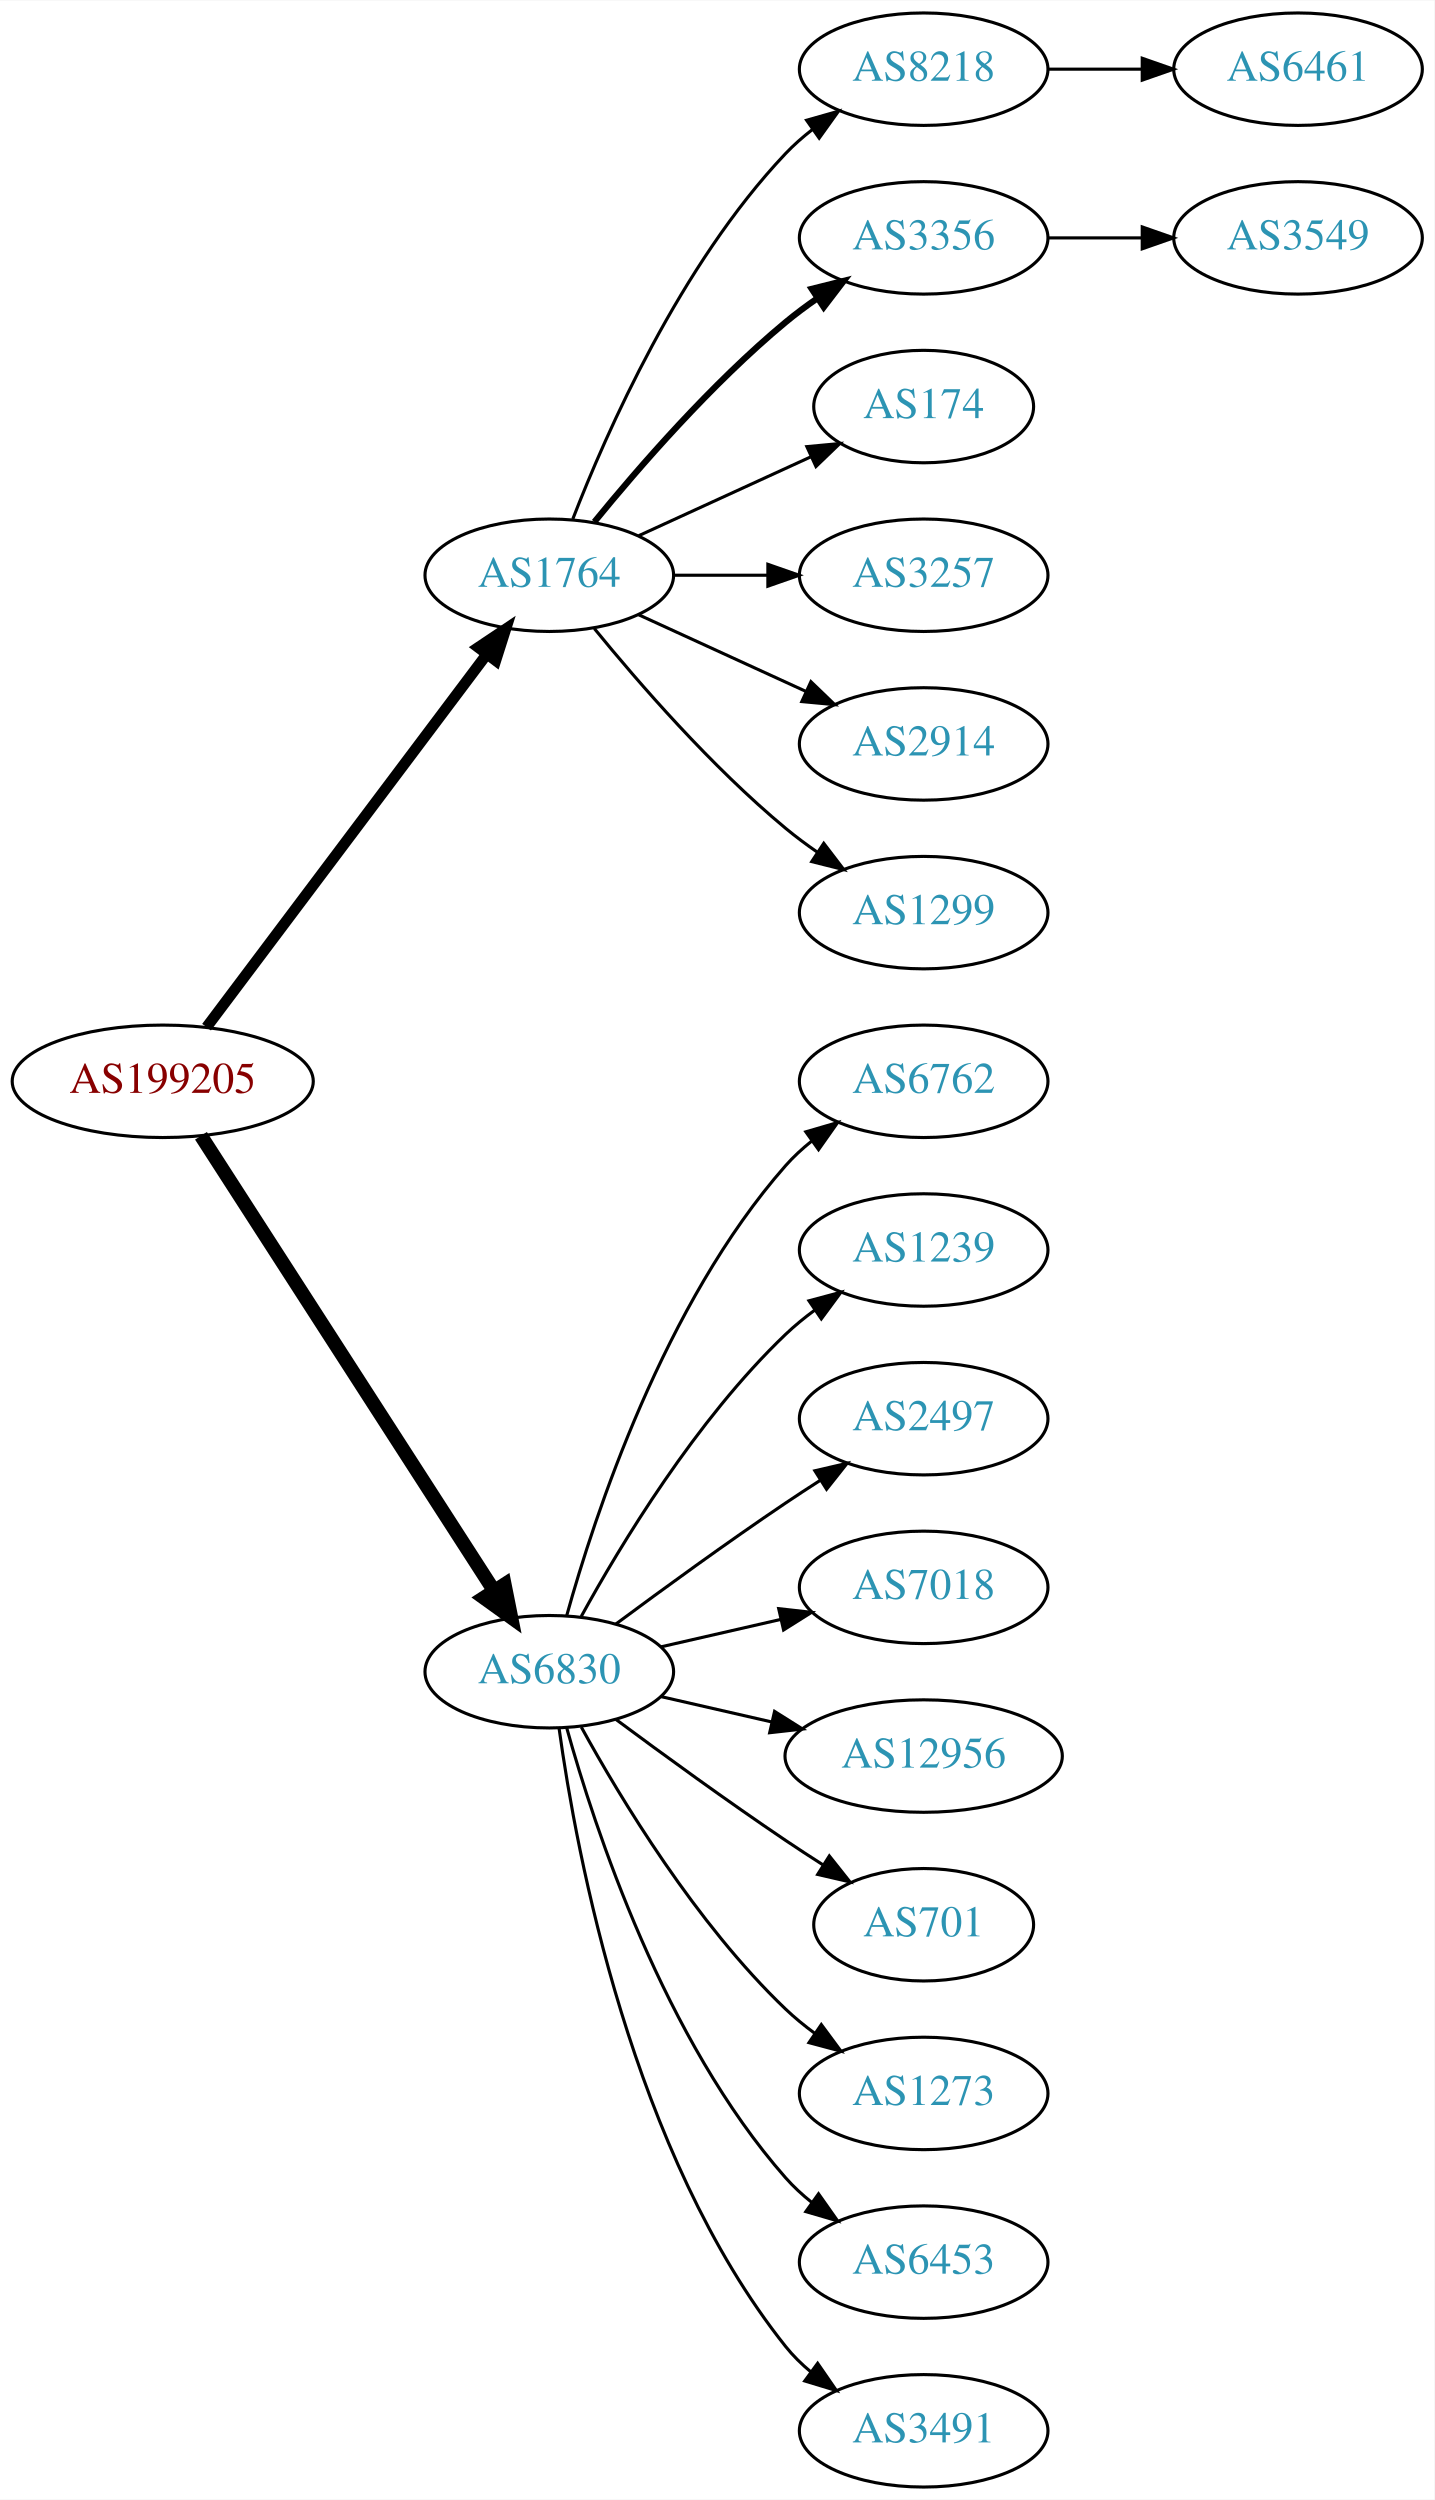
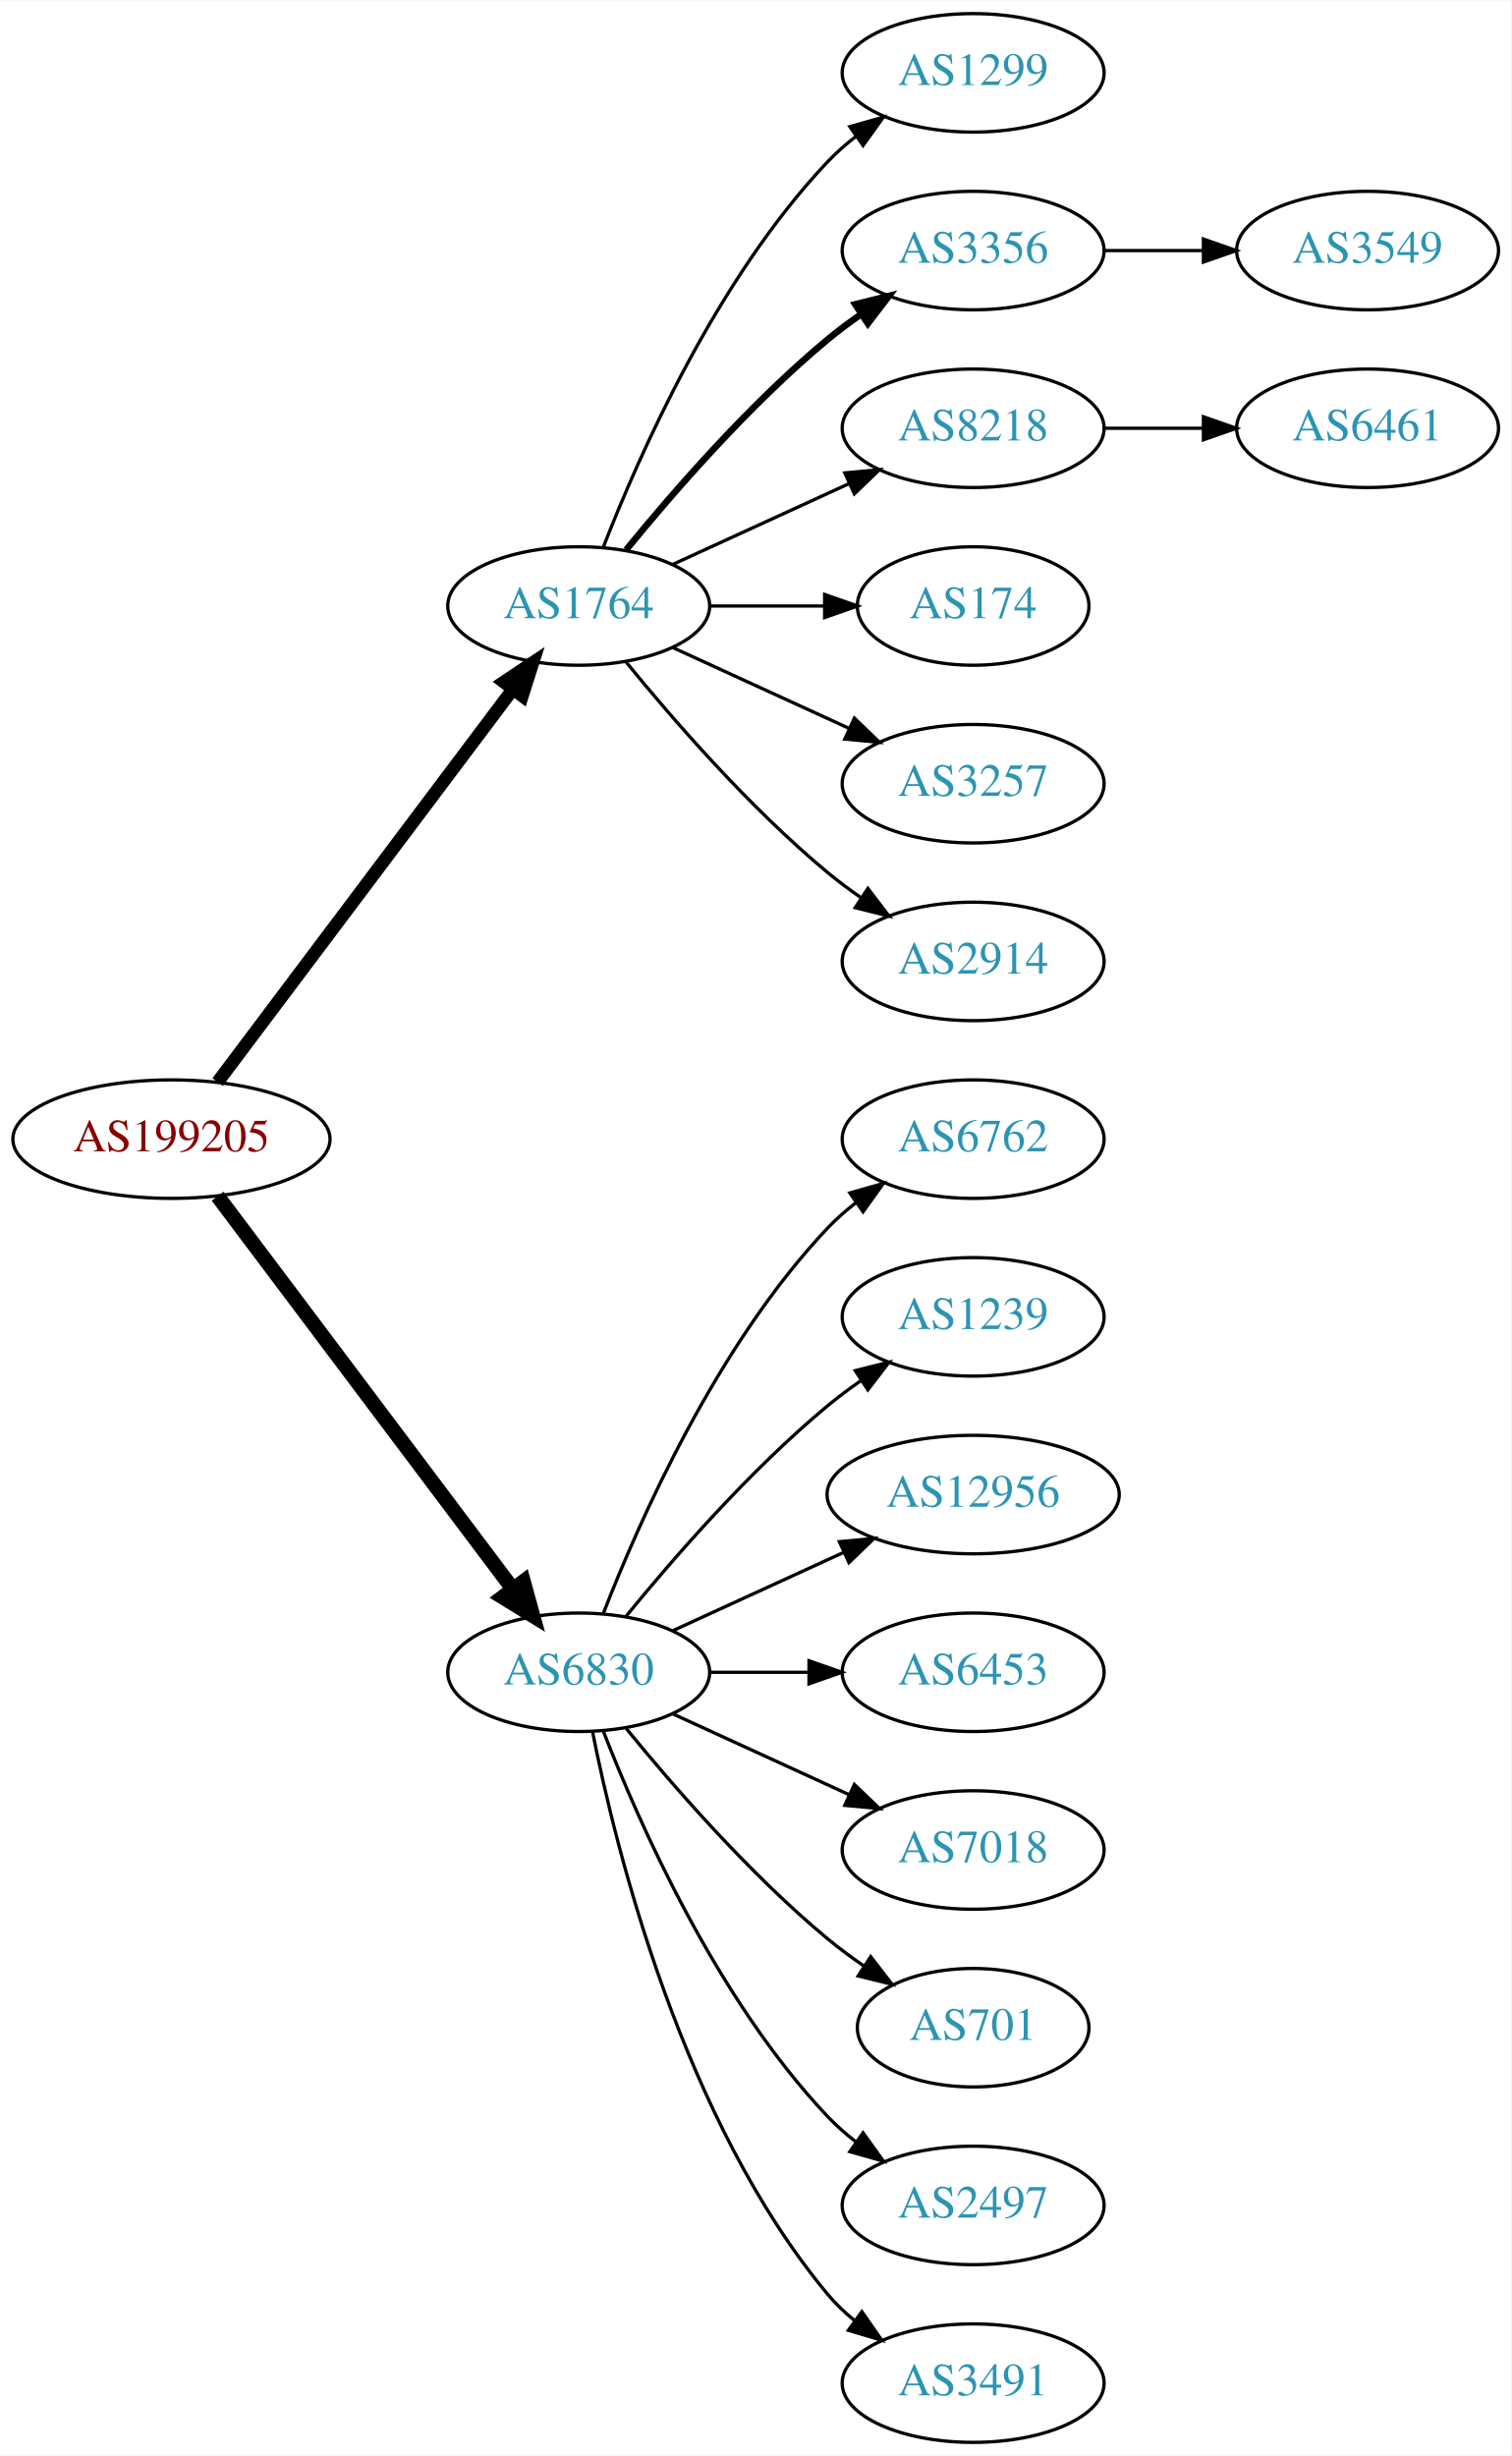
- <svg xmlns="http://www.w3.org/2000/svg" xmlns:xlink="http://www.w3.org/1999/xlink" width="459pt" height="800pt" viewBox="0.00 0.00 459.17 800.00">
-   <g id="graph0" class="graph" transform="scale(1 1) rotate(0) translate(4 796)">
-     <polygon fill="white" stroke="none" points="-4,4 -4,-796 455.17,-796 455.17,4 -4,4" />
+ <svg xmlns="http://www.w3.org/2000/svg" xmlns:xlink="http://www.w3.org/1999/xlink" width="459pt" height="746pt" viewBox="0.00 0.00 459.17 746.00">
+   <g id="graph0" class="graph" transform="scale(1 1) rotate(0) translate(4 742)">
+     <polygon fill="white" stroke="none" points="-4,4 -4,-742 455.17,-742 455.17,4 -4,4" />
    <g id="node1" class="node">
      <g id="a_node1">
        <a xlink:href="/asn/199205" xlink:title="AS199205 ~ Huemer Data Center GmbH [AT]">
-           <ellipse fill="#ffffff" stroke="black" cx="48.096" cy="-450" rx="48.192" ry="18" />
-           <text text-anchor="middle" x="48.096" y="-446.3" font-family="Times,serif" font-size="14.00" fill="#880000">AS199205</text>
+           <ellipse fill="#ffffff" stroke="black" cx="48.096" cy="-396" rx="48.192" ry="18" />
+           <text text-anchor="middle" x="48.096" y="-392.3" font-family="Times,serif" font-size="14.00" fill="#880000">AS199205</text>
        </a>
      </g>
    </g>
    <g id="node2" class="node">
      <g id="a_node2">
        <a xlink:href="/asn/1764" xlink:title="AS1764 ~ NEXTLAYER-AS [AT]">
-           <ellipse fill="#ffffff" stroke="black" cx="171.838" cy="-612" rx="39.794" ry="18" />
-           <text text-anchor="middle" x="171.838" y="-608.3" font-family="Times,serif" font-size="14.00" fill="#2c94b3">AS1764</text>
+           <ellipse fill="#ffffff" stroke="black" cx="171.838" cy="-558" rx="39.794" ry="18" />
+           <text text-anchor="middle" x="171.838" y="-554.3" font-family="Times,serif" font-size="14.00" fill="#2c94b3">AS1764</text>
        </a>
      </g>
    </g>
    <g id="edge1" class="edge">
-       <path fill="none" stroke="black" stroke-width="3.5" d="M62.124,-467.337C83.634,-495.96 126.675,-553.233 151.664,-586.486" />
-       <polygon fill="black" stroke="black" stroke-width="3.5" points="149.097,-588.896 157.903,-594.788 154.693,-584.691 149.097,-588.896" />
+       <path fill="none" stroke="black" stroke-width="3.938" d="M62.124,-413.337C83.634,-441.96 126.675,-499.233 151.664,-532.486" />
+       <polygon fill="black" stroke="black" stroke-width="3.938" points="149.097,-534.896 157.903,-540.788 154.693,-530.691 149.097,-534.896" />
    </g>
    <g id="node3" class="node">
      <g id="a_node3">
        <a xlink:href="/asn/6830" xlink:title="AS6830 ~ LGI-UPC [AT]">
-           <ellipse fill="#ffffff" stroke="black" cx="171.838" cy="-261" rx="39.794" ry="18" />
-           <text text-anchor="middle" x="171.838" y="-257.3" font-family="Times,serif" font-size="14.00" fill="#2c94b3">AS6830</text>
+           <ellipse fill="#ffffff" stroke="black" cx="171.838" cy="-234" rx="39.794" ry="18" />
+           <text text-anchor="middle" x="171.838" y="-230.3" font-family="Times,serif" font-size="14.00" fill="#2c94b3">AS6830</text>
        </a>
      </g>
    </g>
    <g id="edge2" class="edge">
-       <path fill="none" stroke="black" stroke-width="4.5" d="M60.331,-432.558C81.802,-399.225 128.767,-326.314 154.004,-287.134" />
-       <polygon fill="black" stroke="black" stroke-width="4.5" points="157.525,-288.939 159.63,-278.4 150.905,-284.674 157.525,-288.939" />
+       <path fill="none" stroke="black" stroke-width="4.5" d="M62.124,-378.663C83.634,-350.04 126.675,-292.767 151.664,-259.514" />
+       <polygon fill="black" stroke="black" stroke-width="4.5" points="155.043,-261.572 157.903,-251.212 148.748,-256.841 155.043,-261.572" />
    </g>
    <g id="node4" class="node">
      <g id="a_node4">
-         <a xlink:href="/asn/8218" xlink:title="AS8218 ~ legacy Neotelecoms [FR]">
-           <ellipse fill="#ffffff" stroke="black" cx="291.681" cy="-774" rx="39.794" ry="18" />
-           <text text-anchor="middle" x="291.681" y="-770.3" font-family="Times,serif" font-size="14.00" fill="#2c94b3">AS8218</text>
+         <a xlink:href="/asn/1299" xlink:title="AS1299 ~ Telia Carrier [EU]">
+           <ellipse fill="#ffffff" stroke="black" cx="291.681" cy="-720" rx="39.794" ry="18" />
+           <text text-anchor="middle" x="291.681" y="-716.3" font-family="Times,serif" font-size="14.00" fill="#2c94b3">AS1299</text>
        </a>
      </g>
    </g>
    <g id="edge3" class="edge">
-       <path fill="none" stroke="black" d="M179.361,-629.994C190.112,-657.728 213.769,-711.429 247.484,-747 250.07,-749.728 252.988,-752.294 256.056,-754.677" />
-       <polygon fill="black" stroke="black" points="254.21,-757.658 264.404,-760.543 258.234,-751.93 254.21,-757.658" />
+       <path fill="none" stroke="black" d="M179.361,-575.994C190.112,-603.728 213.769,-657.429 247.484,-693 250.07,-695.728 252.988,-698.294 256.056,-700.677" />
+       <polygon fill="black" stroke="black" points="254.21,-703.658 264.404,-706.543 258.234,-697.93 254.21,-703.658" />
    </g>
    <g id="node5" class="node">
      <g id="a_node5">
        <a xlink:href="/asn/3356" xlink:title="AS3356 ~ Level 3 Parent, LLC [US]">
-           <ellipse fill="#ffffff" stroke="black" cx="291.681" cy="-720" rx="39.794" ry="18" />
-           <text text-anchor="middle" x="291.681" y="-716.3" font-family="Times,serif" font-size="14.00" fill="#2c94b3">AS3356</text>
+           <ellipse fill="#ffffff" stroke="black" cx="291.681" cy="-666" rx="39.794" ry="18" />
+           <text text-anchor="middle" x="291.681" y="-662.3" font-family="Times,serif" font-size="14.00" fill="#2c94b3">AS3356</text>
        </a>
      </g>
    </g>
    <g id="edge4" class="edge">
-       <path fill="none" stroke="black" stroke-width="2" d="M186.257,-629.065C200.372,-646.375 223.786,-673.345 247.484,-693 250.701,-695.668 254.201,-698.27 257.772,-700.741" />
-       <polygon fill="black" stroke="black" stroke-width="2" points="255.85,-703.666 266.128,-706.236 259.695,-697.817 255.85,-703.666" />
+       <path fill="none" stroke="black" stroke-width="2" d="M186.257,-575.065C200.372,-592.375 223.786,-619.345 247.484,-639 250.701,-641.668 254.201,-644.27 257.772,-646.741" />
+       <polygon fill="black" stroke="black" stroke-width="2" points="255.85,-649.666 266.128,-652.236 259.695,-643.817 255.85,-649.666" />
    </g>
    <g id="node6" class="node">
      <g id="a_node6">
-         <a xlink:href="/asn/174" xlink:title="AS174 ~ Cogent Communications [US]">
-           <ellipse fill="#ffffff" stroke="black" cx="291.681" cy="-666" rx="35.194" ry="18" />
-           <text text-anchor="middle" x="291.681" y="-662.3" font-family="Times,serif" font-size="14.00" fill="#2c94b3">AS174</text>
+         <a xlink:href="/asn/8218" xlink:title="AS8218 ~ legacy Neotelecoms [FR]">
+           <ellipse fill="#ffffff" stroke="black" cx="291.681" cy="-612" rx="39.794" ry="18" />
+           <text text-anchor="middle" x="291.681" y="-608.3" font-family="Times,serif" font-size="14.00" fill="#2c94b3">AS8218</text>
        </a>
      </g>
    </g>
    <g id="edge5" class="edge">
-       <path fill="none" stroke="black" d="M200.467,-624.661C216.883,-632.183 237.865,-641.798 255.461,-649.861" />
-       <polygon fill="black" stroke="black" points="254.29,-653.174 264.839,-654.158 257.206,-646.811 254.29,-653.174" />
+       <path fill="none" stroke="black" d="M200.467,-570.661C216.424,-577.973 236.694,-587.261 253.977,-595.181" />
+       <polygon fill="black" stroke="black" points="252.676,-598.435 263.225,-599.419 255.592,-592.071 252.676,-598.435" />
    </g>
    <g id="node7" class="node">
      <g id="a_node7">
-         <a xlink:href="/asn/3257" xlink:title="AS3257 ~ GTT [DE]">
-           <ellipse fill="#ffffff" stroke="black" cx="291.681" cy="-612" rx="39.794" ry="18" />
-           <text text-anchor="middle" x="291.681" y="-608.3" font-family="Times,serif" font-size="14.00" fill="#2c94b3">AS3257</text>
+         <a xlink:href="/asn/174" xlink:title="AS174 ~ Cogent Communications [US]">
+           <ellipse fill="#ffffff" stroke="black" cx="291.681" cy="-558" rx="35.194" ry="18" />
+           <text text-anchor="middle" x="291.681" y="-554.3" font-family="Times,serif" font-size="14.00" fill="#2c94b3">AS174</text>
        </a>
      </g>
    </g>
    <g id="edge6" class="edge">
-       <path fill="none" stroke="black" d="M211.751,-612C221.304,-612 231.654,-612 241.616,-612" />
-       <polygon fill="black" stroke="black" points="241.809,-615.5 251.809,-612 241.809,-608.5 241.809,-615.5" />
+       <path fill="none" stroke="black" d="M211.751,-558C222.837,-558 234.997,-558 246.379,-558" />
+       <polygon fill="black" stroke="black" points="246.561,-561.5 256.561,-558 246.561,-554.5 246.561,-561.5" />
    </g>
    <g id="node8" class="node">
      <g id="a_node8">
-         <a xlink:href="/asn/2914" xlink:title="AS2914 ~ NTT America, Inc. [US]">
-           <ellipse fill="#ffffff" stroke="black" cx="291.681" cy="-558" rx="39.794" ry="18" />
-           <text text-anchor="middle" x="291.681" y="-554.3" font-family="Times,serif" font-size="14.00" fill="#2c94b3">AS2914</text>
+         <a xlink:href="/asn/3257" xlink:title="AS3257 ~ GTT [DE]">
+           <ellipse fill="#ffffff" stroke="black" cx="291.681" cy="-504" rx="39.794" ry="18" />
+           <text text-anchor="middle" x="291.681" y="-500.3" font-family="Times,serif" font-size="14.00" fill="#2c94b3">AS3257</text>
        </a>
      </g>
    </g>
    <g id="edge7" class="edge">
-       <path fill="none" stroke="black" d="M200.467,-599.339C216.424,-592.027 236.694,-582.739 253.977,-574.819" />
-       <polygon fill="black" stroke="black" points="255.592,-577.929 263.225,-570.581 252.676,-571.565 255.592,-577.929" />
+       <path fill="none" stroke="black" d="M200.467,-545.339C216.424,-538.027 236.694,-528.739 253.977,-520.819" />
+       <polygon fill="black" stroke="black" points="255.592,-523.929 263.225,-516.581 252.676,-517.565 255.592,-523.929" />
    </g>
    <g id="node9" class="node">
      <g id="a_node9">
-         <a xlink:href="/asn/1299" xlink:title="AS1299 ~ Telia Carrier [EU]">
-           <ellipse fill="#ffffff" stroke="black" cx="291.681" cy="-504" rx="39.794" ry="18" />
-           <text text-anchor="middle" x="291.681" y="-500.3" font-family="Times,serif" font-size="14.00" fill="#2c94b3">AS1299</text>
+         <a xlink:href="/asn/2914" xlink:title="AS2914 ~ NTT America, Inc. [US]">
+           <ellipse fill="#ffffff" stroke="black" cx="291.681" cy="-450" rx="39.794" ry="18" />
+           <text text-anchor="middle" x="291.681" y="-446.3" font-family="Times,serif" font-size="14.00" fill="#2c94b3">AS2914</text>
        </a>
      </g>
    </g>
    <g id="edge8" class="edge">
-       <path fill="none" stroke="black" d="M186.257,-594.935C200.372,-577.625 223.786,-550.655 247.484,-531 250.701,-528.332 254.201,-525.73 257.772,-523.259" />
-       <polygon fill="black" stroke="black" points="259.695,-526.183 266.128,-517.764 255.85,-520.334 259.695,-526.183" />
+       <path fill="none" stroke="black" d="M186.257,-540.935C200.372,-523.625 223.786,-496.655 247.484,-477 250.701,-474.332 254.201,-471.73 257.772,-469.259" />
+       <polygon fill="black" stroke="black" points="259.695,-472.183 266.128,-463.764 255.85,-466.334 259.695,-472.183" />
    </g>
    <g id="node12" class="node">
      <g id="a_node12">
        <a xlink:href="/asn/6762" xlink:title="AS6762 ~ TELECOM ITALIA SPARKLE S.p.A. [IT]">
-           <ellipse fill="#ffffff" stroke="black" cx="291.681" cy="-450" rx="39.794" ry="18" />
-           <text text-anchor="middle" x="291.681" y="-446.3" font-family="Times,serif" font-size="14.00" fill="#2c94b3">AS6762</text>
+           <ellipse fill="#ffffff" stroke="black" cx="291.681" cy="-396" rx="39.794" ry="18" />
+           <text text-anchor="middle" x="291.681" y="-392.3" font-family="Times,serif" font-size="14.00" fill="#2c94b3">AS6762</text>
        </a>
      </g>
    </g>
    <g id="edge11" class="edge">
-       <path fill="none" stroke="black" d="M177.411,-278.946C186.317,-310.995 208.601,-378.842 247.484,-423 249.968,-425.821 252.818,-428.449 255.844,-430.871" />
-       <polygon fill="black" stroke="black" points="253.961,-433.828 264.133,-436.791 258.029,-428.131 253.961,-433.828" />
+       <path fill="none" stroke="black" d="M179.361,-251.994C190.112,-279.728 213.769,-333.429 247.484,-369 250.07,-371.728 252.988,-374.294 256.056,-376.677" />
+       <polygon fill="black" stroke="black" points="254.21,-379.658 264.404,-382.543 258.234,-373.93 254.21,-379.658" />
    </g>
    <g id="node13" class="node">
      <g id="a_node13">
        <a xlink:href="/asn/1239" xlink:title="AS1239 ~ Sprint [US]">
-           <ellipse fill="#ffffff" stroke="black" cx="291.681" cy="-396" rx="39.794" ry="18" />
-           <text text-anchor="middle" x="291.681" y="-392.3" font-family="Times,serif" font-size="14.00" fill="#2c94b3">AS1239</text>
+           <ellipse fill="#ffffff" stroke="black" cx="291.681" cy="-342" rx="39.794" ry="18" />
+           <text text-anchor="middle" x="291.681" y="-338.3" font-family="Times,serif" font-size="14.00" fill="#2c94b3">AS1239</text>
        </a>
      </g>
    </g>
    <g id="edge12" class="edge">
-       <path fill="none" stroke="black" d="M182.079,-278.713C194.625,-301.561 218.802,-341.611 247.484,-369 250.353,-371.739 253.542,-374.347 256.851,-376.785" />
-       <polygon fill="black" stroke="black" points="254.974,-379.742 265.21,-382.477 258.914,-373.956 254.974,-379.742" />
+       <path fill="none" stroke="black" d="M186.257,-251.065C200.372,-268.375 223.786,-295.345 247.484,-315 250.701,-317.668 254.201,-320.27 257.772,-322.741" />
+       <polygon fill="black" stroke="black" points="255.85,-325.666 266.128,-328.236 259.695,-319.817 255.85,-325.666" />
    </g>
    <g id="node14" class="node">
      <g id="a_node14">
-         <a xlink:href="/asn/2497" xlink:title="AS2497 ~ Internet Initiative Japan Inc. [JP]">
-           <ellipse fill="#ffffff" stroke="black" cx="291.681" cy="-342" rx="39.794" ry="18" />
-           <text text-anchor="middle" x="291.681" y="-338.3" font-family="Times,serif" font-size="14.00" fill="#2c94b3">AS2497</text>
+         <a xlink:href="/asn/12956" xlink:title="AS12956 ~ TELXIUS [ES]">
+           <ellipse fill="#ffffff" stroke="black" cx="291.681" cy="-288" rx="44.393" ry="18" />
+           <text text-anchor="middle" x="291.681" y="-284.3" font-family="Times,serif" font-size="14.00" fill="#2c94b3">AS12956</text>
        </a>
      </g>
    </g>
    <g id="edge13" class="edge">
-       <path fill="none" stroke="black" d="M193.168,-276.277C208.031,-287.304 228.775,-302.407 247.484,-315 251.033,-317.389 254.784,-319.839 258.532,-322.242" />
-       <polygon fill="black" stroke="black" points="256.858,-325.325 267.181,-327.712 260.6,-319.409 256.858,-325.325" />
+       <path fill="none" stroke="black" d="M200.467,-246.661C215.965,-253.762 235.531,-262.728 252.478,-270.494" />
+       <polygon fill="black" stroke="black" points="251.031,-273.681 261.58,-274.665 253.948,-267.317 251.031,-273.681" />
    </g>
    <g id="node15" class="node">
      <g id="a_node15">
-         <a xlink:href="/asn/7018" xlink:title="AS7018 ~ AT&amp;T Services, Inc. [US]">
-           <ellipse fill="#ffffff" stroke="black" cx="291.681" cy="-288" rx="39.794" ry="18" />
-           <text text-anchor="middle" x="291.681" y="-284.3" font-family="Times,serif" font-size="14.00" fill="#2c94b3">AS7018</text>
+         <a xlink:href="/asn/6453" xlink:title="AS6453 ~ TATA COMMUNICATIONS (AMERICA) INC [US]">
+           <ellipse fill="#ffffff" stroke="black" cx="291.681" cy="-234" rx="39.794" ry="18" />
+           <text text-anchor="middle" x="291.681" y="-230.3" font-family="Times,serif" font-size="14.00" fill="#2c94b3">AS6453</text>
        </a>
      </g>
    </g>
    <g id="edge14" class="edge">
-       <path fill="none" stroke="black" d="M207.557,-268.955C219.557,-271.704 233.178,-274.825 245.871,-277.733" />
-       <polygon fill="black" stroke="black" points="245.273,-281.187 255.802,-280.009 246.836,-274.364 245.273,-281.187" />
+       <path fill="none" stroke="black" d="M211.751,-234C221.304,-234 231.654,-234 241.616,-234" />
+       <polygon fill="black" stroke="black" points="241.809,-237.5 251.809,-234 241.809,-230.5 241.809,-237.5" />
    </g>
    <g id="node16" class="node">
      <g id="a_node16">
-         <a xlink:href="/asn/12956" xlink:title="AS12956 ~ TELXIUS [ES]">
-           <ellipse fill="#ffffff" stroke="black" cx="291.681" cy="-234" rx="44.393" ry="18" />
-           <text text-anchor="middle" x="291.681" y="-230.3" font-family="Times,serif" font-size="14.00" fill="#2c94b3">AS12956</text>
+         <a xlink:href="/asn/7018" xlink:title="AS7018 ~ AT&amp;T Services, Inc. [US]">
+           <ellipse fill="#ffffff" stroke="black" cx="291.681" cy="-180" rx="39.794" ry="18" />
+           <text text-anchor="middle" x="291.681" y="-176.3" font-family="Times,serif" font-size="14.00" fill="#2c94b3">AS7018</text>
        </a>
      </g>
    </g>
    <g id="edge15" class="edge">
-       <path fill="none" stroke="black" d="M207.557,-253.045C218.696,-250.493 231.231,-247.621 243.124,-244.896" />
-       <polygon fill="black" stroke="black" points="243.953,-248.297 252.918,-242.652 242.389,-241.474 243.953,-248.297" />
+       <path fill="none" stroke="black" d="M200.467,-221.339C216.424,-214.027 236.694,-204.739 253.977,-196.819" />
+       <polygon fill="black" stroke="black" points="255.592,-199.929 263.225,-192.581 252.676,-193.565 255.592,-199.929" />
    </g>
    <g id="node17" class="node">
      <g id="a_node17">
        <a xlink:href="/asn/701" xlink:title="AS701 ~ UUNET [US]">
-           <ellipse fill="#ffffff" stroke="black" cx="291.681" cy="-180" rx="35.194" ry="18" />
-           <text text-anchor="middle" x="291.681" y="-176.3" font-family="Times,serif" font-size="14.00" fill="#2c94b3">AS701</text>
+           <ellipse fill="#ffffff" stroke="black" cx="291.681" cy="-126" rx="35.194" ry="18" />
+           <text text-anchor="middle" x="291.681" y="-122.3" font-family="Times,serif" font-size="14.00" fill="#2c94b3">AS701</text>
        </a>
      </g>
    </g>
    <g id="edge16" class="edge">
-       <path fill="none" stroke="black" d="M193.168,-245.723C208.031,-234.696 228.775,-219.593 247.484,-207 251.302,-204.431 255.352,-201.79 259.382,-199.214" />
-       <polygon fill="black" stroke="black" points="261.486,-202.025 268.076,-193.729 257.751,-196.105 261.486,-202.025" />
+       <path fill="none" stroke="black" d="M186.257,-216.935C200.372,-199.625 223.786,-172.655 247.484,-153 250.948,-150.128 254.74,-147.331 258.595,-144.692" />
+       <polygon fill="black" stroke="black" points="260.556,-147.592 267.027,-139.203 256.737,-141.725 260.556,-147.592" />
    </g>
    <g id="node18" class="node">
      <g id="a_node18">
-         <a xlink:href="/asn/1273" xlink:title="AS1273 ~ Vodafone Group PLC [EU]">
-           <ellipse fill="#ffffff" stroke="black" cx="291.681" cy="-126" rx="39.794" ry="18" />
-           <text text-anchor="middle" x="291.681" y="-122.3" font-family="Times,serif" font-size="14.00" fill="#2c94b3">AS1273</text>
+         <a xlink:href="/asn/2497" xlink:title="AS2497 ~ Internet Initiative Japan Inc. [JP]">
+           <ellipse fill="#ffffff" stroke="black" cx="291.681" cy="-72" rx="39.794" ry="18" />
+           <text text-anchor="middle" x="291.681" y="-68.3" font-family="Times,serif" font-size="14.00" fill="#2c94b3">AS2497</text>
        </a>
      </g>
    </g>
    <g id="edge17" class="edge">
-       <path fill="none" stroke="black" d="M182.079,-243.287C194.625,-220.439 218.802,-180.389 247.484,-153 250.353,-150.261 253.542,-147.653 256.851,-145.215" />
-       <polygon fill="black" stroke="black" points="258.914,-148.044 265.21,-139.523 254.974,-142.258 258.914,-148.044" />
+       <path fill="none" stroke="black" d="M179.361,-216.006C190.112,-188.272 213.769,-134.571 247.484,-99 250.07,-96.272 252.988,-93.706 256.056,-91.323" />
+       <polygon fill="black" stroke="black" points="258.234,-94.07 264.404,-85.457 254.21,-88.342 258.234,-94.07" />
    </g>
    <g id="node19" class="node">
      <g id="a_node19">
-         <a xlink:href="/asn/6453" xlink:title="AS6453 ~ TATA COMMUNICATIONS (AMERICA) INC [US]">
-           <ellipse fill="#ffffff" stroke="black" cx="291.681" cy="-72" rx="39.794" ry="18" />
-           <text text-anchor="middle" x="291.681" y="-68.3" font-family="Times,serif" font-size="14.00" fill="#2c94b3">AS6453</text>
-         </a>
-       </g>
-     </g>
-     <g id="edge18" class="edge">
-       <path fill="none" stroke="black" d="M177.411,-243.054C186.317,-211.005 208.601,-143.158 247.484,-99 249.968,-96.179 252.818,-93.551 255.844,-91.129" />
-       <polygon fill="black" stroke="black" points="258.029,-93.869 264.133,-85.209 253.961,-88.172 258.029,-93.869" />
-     </g>
-     <g id="node20" class="node">
-       <g id="a_node20">
        <a xlink:href="/asn/3491" xlink:title="AS3491 ~ PCCW Global, Inc. [US]">
          <ellipse fill="#ffffff" stroke="black" cx="291.681" cy="-18" rx="39.794" ry="18" />
          <text text-anchor="middle" x="291.681" y="-14.3" font-family="Times,serif" font-size="14.00" fill="#2c94b3">AS3491</text>
        </a>
      </g>
    </g>
-     <g id="edge19" class="edge">
-       <path fill="none" stroke="black" d="M174.977,-242.83C180.477,-203.026 198.303,-106.767 247.484,-45 249.826,-42.06 252.58,-39.351 255.546,-36.879" />
-       <polygon fill="black" stroke="black" points="257.738,-39.612 263.752,-30.89 253.611,-33.958 257.738,-39.612" />
+     <g id="edge18" class="edge">
+       <path fill="none" stroke="black" d="M176.037,-215.927C183.2,-179.859 203.474,-97.875 247.484,-45 249.889,-42.111 252.686,-39.437 255.678,-36.987" />
+       <polygon fill="black" stroke="black" points="257.868,-39.722 263.921,-31.027 253.766,-34.05 257.868,-39.722" />
    </g>
    <g id="node10" class="node">
      <g id="a_node10">
-         <a xlink:href="/asn/6461" xlink:title="AS6461 ~ Zayo Bandwidth [US]">
-           <ellipse fill="#ffffff" stroke="black" cx="411.523" cy="-774" rx="39.794" ry="18" />
-           <text text-anchor="middle" x="411.523" y="-770.3" font-family="Times,serif" font-size="14.00" fill="#2c94b3">AS6461</text>
+         <a xlink:href="/asn/3549" xlink:title="AS3549 ~ Level 3 Parent, LLC [US]">
+           <ellipse fill="#ffffff" stroke="black" cx="411.523" cy="-666" rx="39.794" ry="18" />
+           <text text-anchor="middle" x="411.523" y="-662.3" font-family="Times,serif" font-size="14.00" fill="#2c94b3">AS3549</text>
        </a>
      </g>
    </g>
    <g id="edge9" class="edge">
-       <path fill="none" stroke="black" d="M331.593,-774C341.146,-774 351.496,-774 361.459,-774" />
-       <polygon fill="black" stroke="black" points="361.651,-777.5 371.651,-774 361.651,-770.5 361.651,-777.5" />
+       <path fill="none" stroke="black" d="M331.593,-666C341.146,-666 351.496,-666 361.459,-666" />
+       <polygon fill="black" stroke="black" points="361.651,-669.5 371.651,-666 361.651,-662.5 361.651,-669.5" />
    </g>
    <g id="node11" class="node">
      <g id="a_node11">
-         <a xlink:href="/asn/3549" xlink:title="AS3549 ~ Level 3 Parent, LLC [US]">
-           <ellipse fill="#ffffff" stroke="black" cx="411.523" cy="-720" rx="39.794" ry="18" />
-           <text text-anchor="middle" x="411.523" y="-716.3" font-family="Times,serif" font-size="14.00" fill="#2c94b3">AS3549</text>
+         <a xlink:href="/asn/6461" xlink:title="AS6461 ~ Zayo Bandwidth [US]">
+           <ellipse fill="#ffffff" stroke="black" cx="411.523" cy="-612" rx="39.794" ry="18" />
+           <text text-anchor="middle" x="411.523" y="-608.3" font-family="Times,serif" font-size="14.00" fill="#2c94b3">AS6461</text>
        </a>
      </g>
    </g>
    <g id="edge10" class="edge">
-       <path fill="none" stroke="black" d="M331.593,-720C341.146,-720 351.496,-720 361.459,-720" />
-       <polygon fill="black" stroke="black" points="361.651,-723.5 371.651,-720 361.651,-716.5 361.651,-723.5" />
+       <path fill="none" stroke="black" d="M331.593,-612C341.146,-612 351.496,-612 361.459,-612" />
+       <polygon fill="black" stroke="black" points="361.651,-615.5 371.651,-612 361.651,-608.5 361.651,-615.5" />
    </g>
  </g>
</svg>
